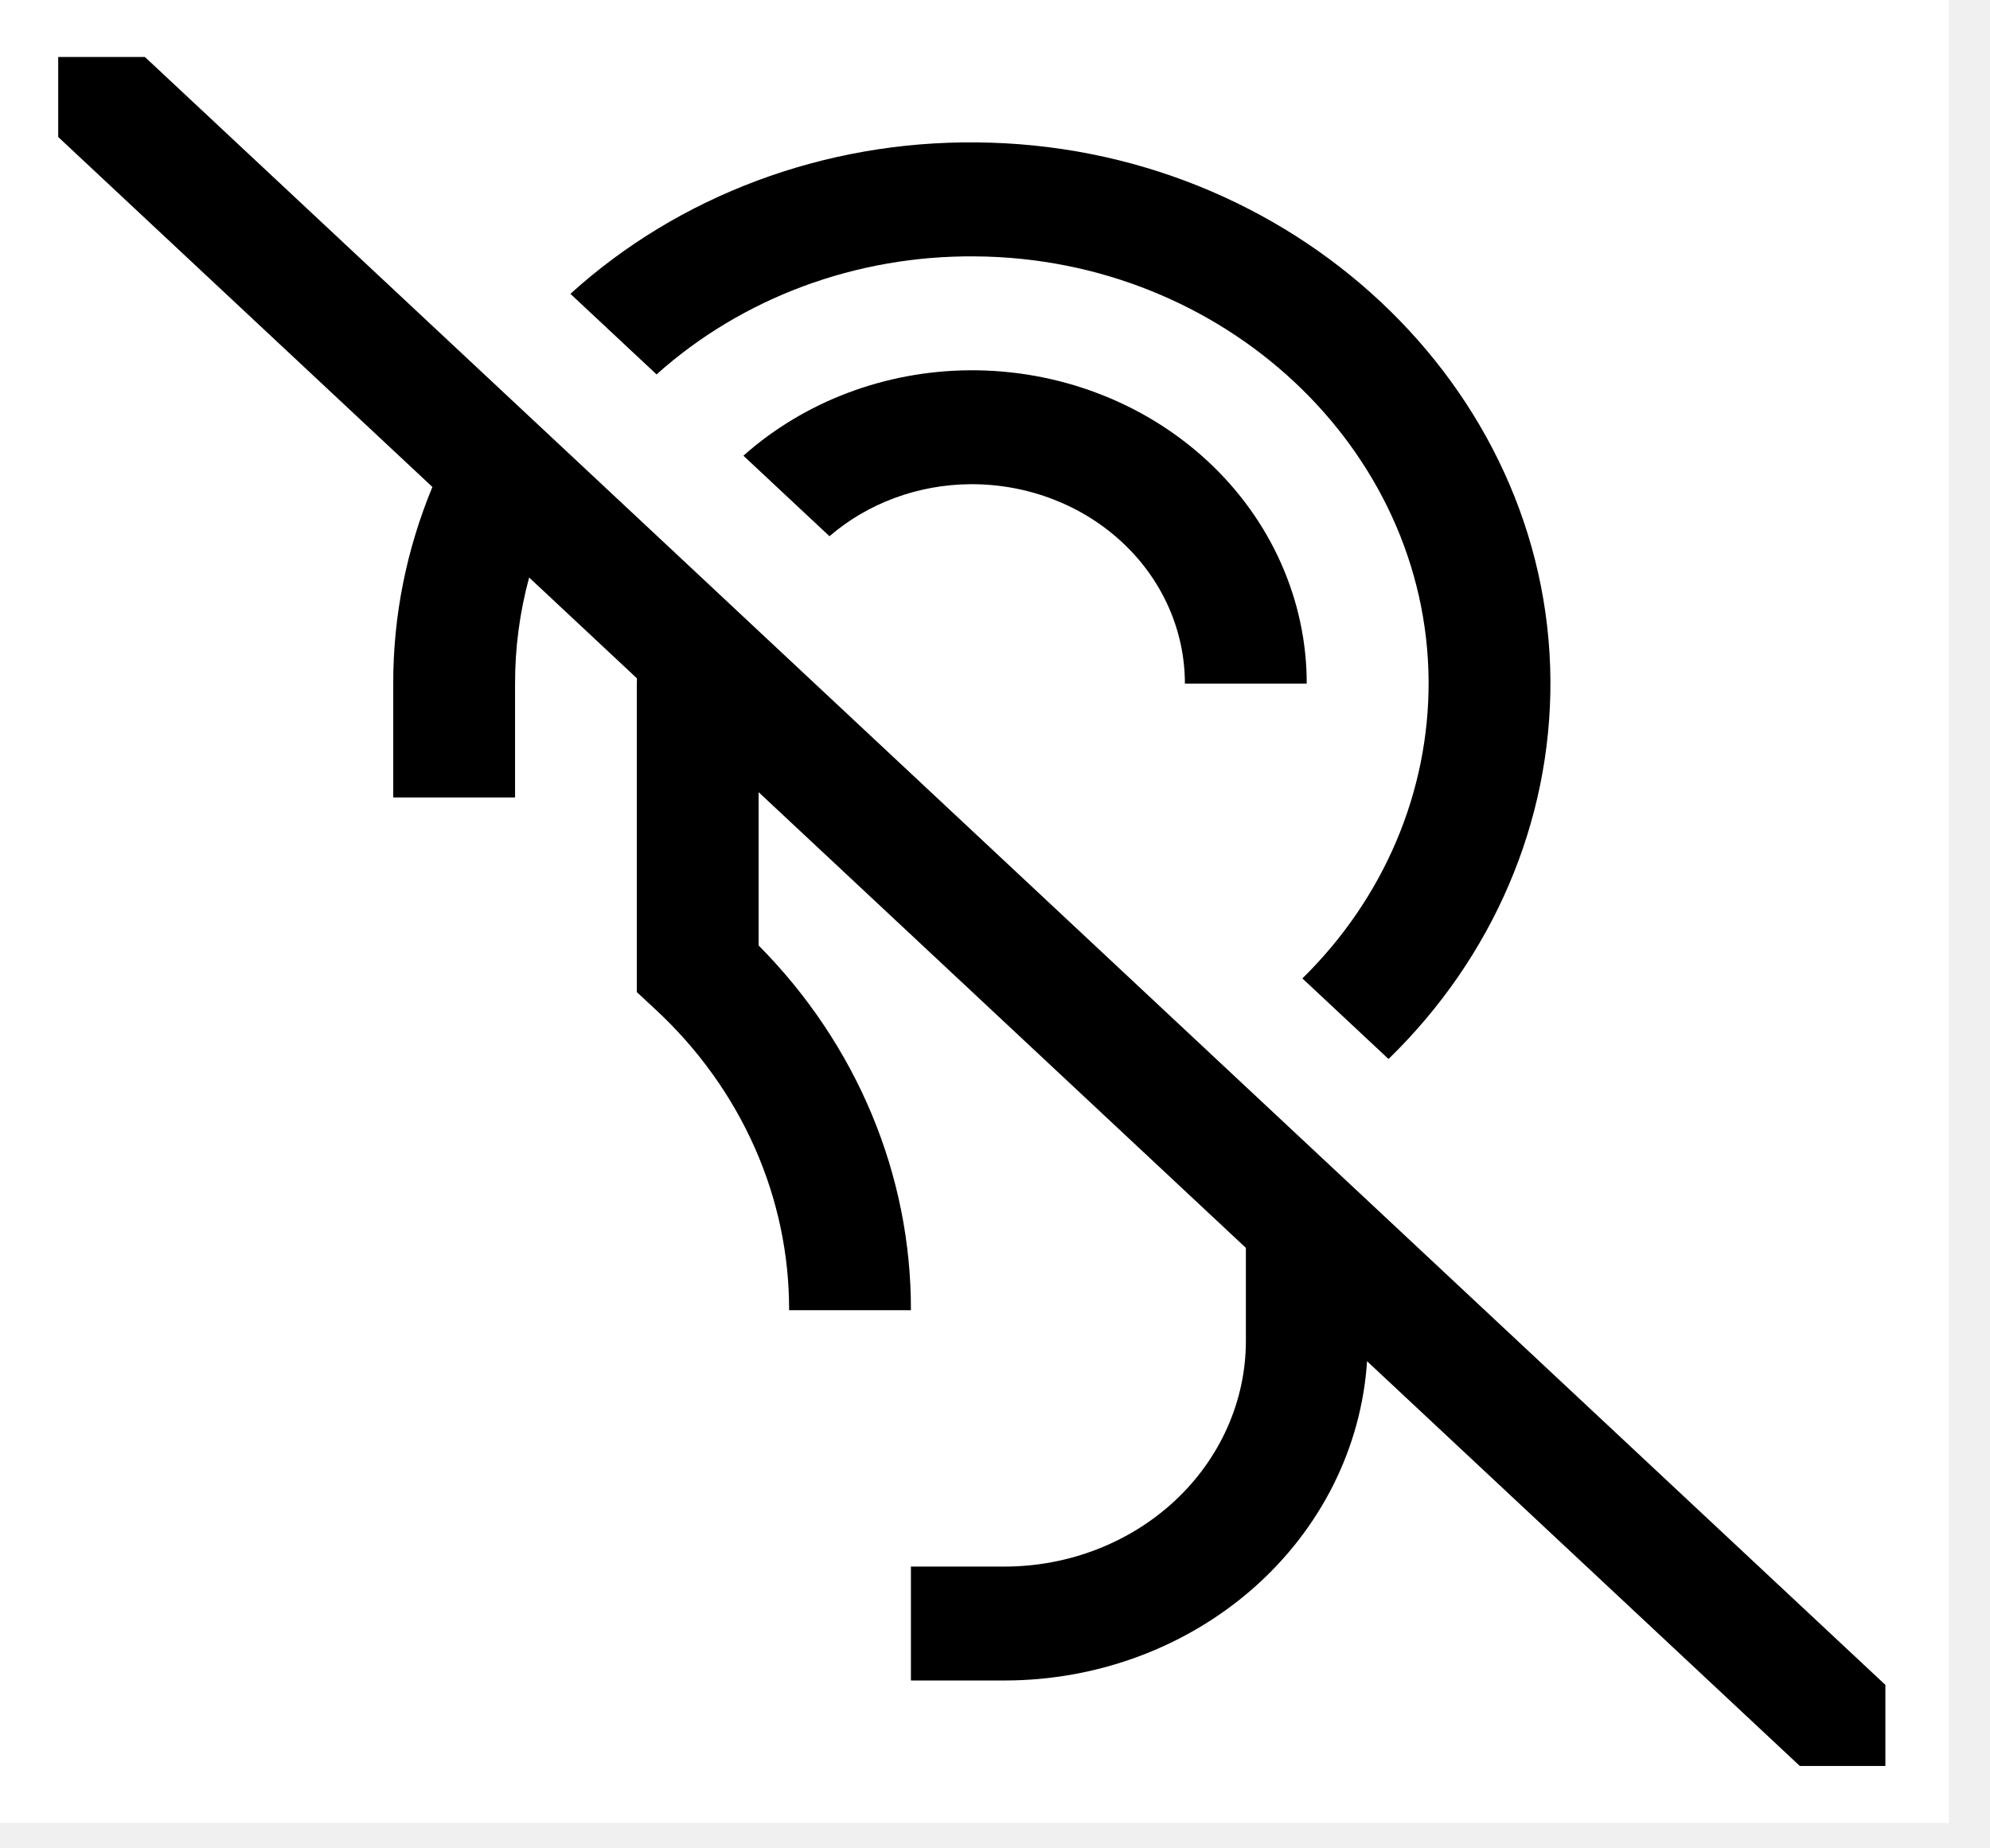
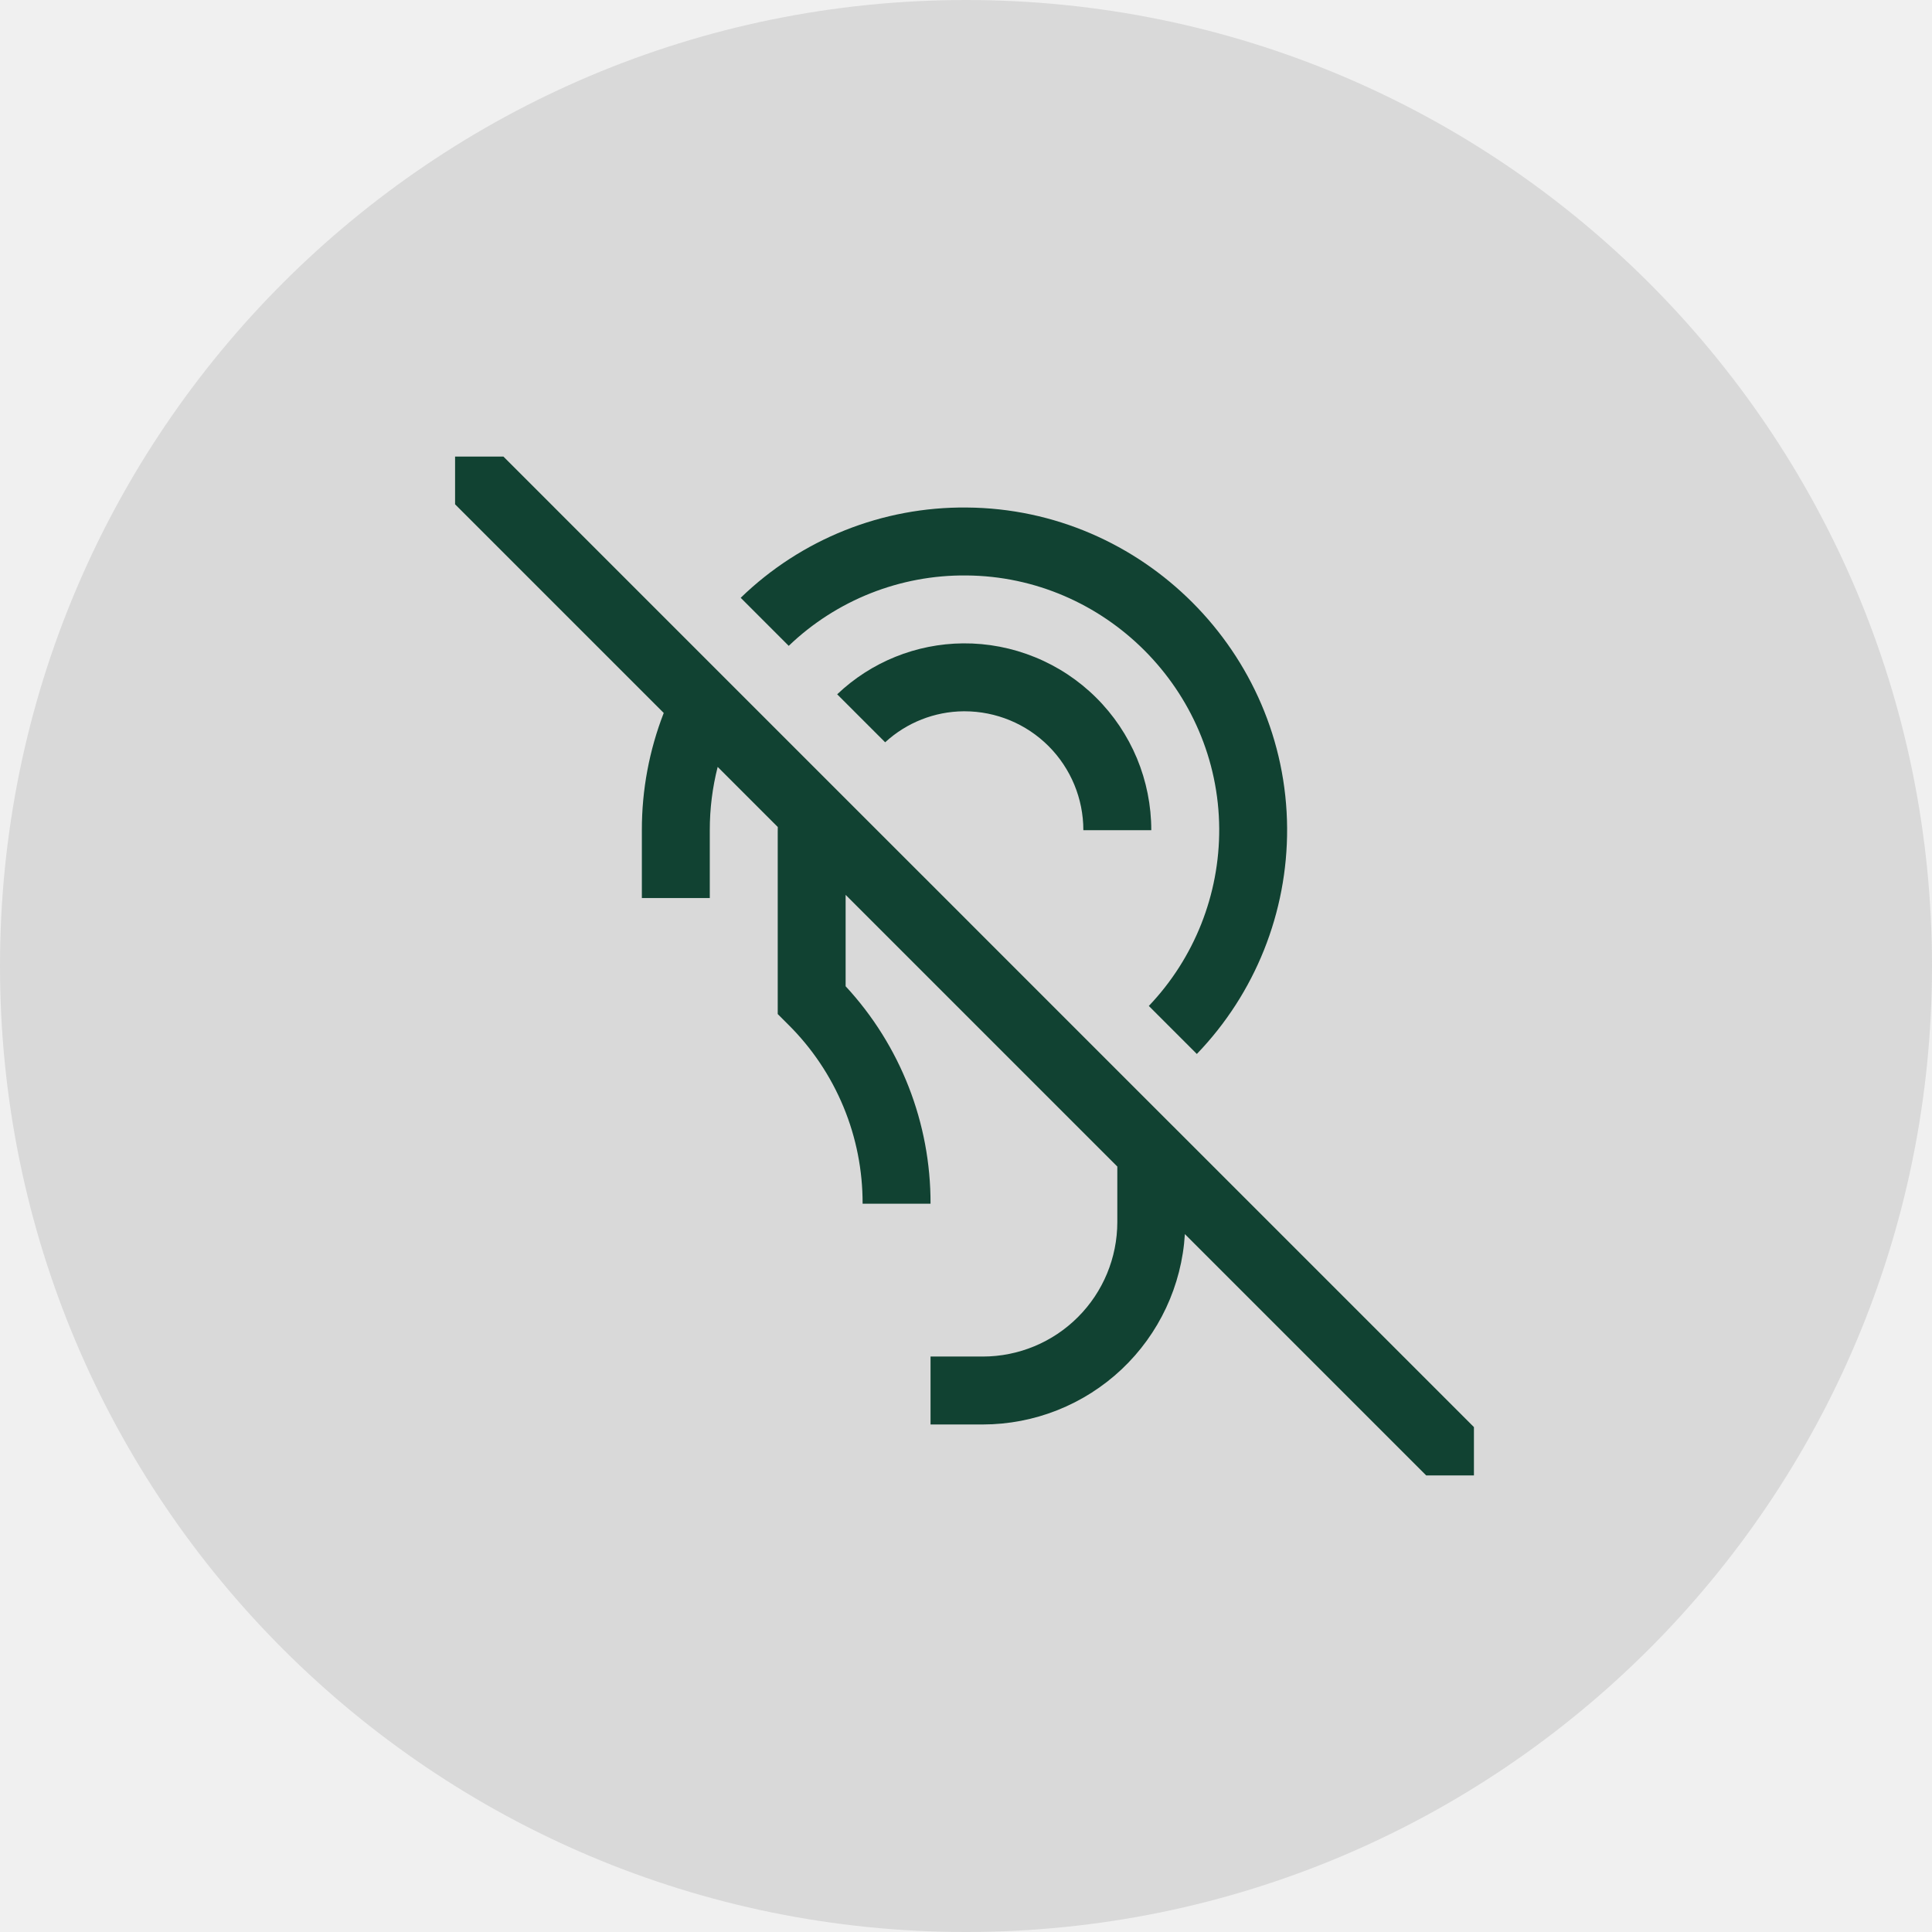
- <svg xmlns="http://www.w3.org/2000/svg" width="28" height="26" viewBox="0 0 28 26" fill="none">
-   <rect width="27.423" height="25.653" fill="white" />
-   <path d="M13.72 3.608C17.218 3.631 20.08 6.311 20.101 9.583C20.11 11.141 19.473 12.642 18.325 13.769L19.537 14.903C21.009 13.472 21.827 11.56 21.815 9.574C21.788 5.429 18.163 2.034 13.732 2.004C11.604 1.983 9.554 2.749 8.026 4.135L9.238 5.269C10.443 4.189 12.051 3.592 13.72 3.608ZM19.244 16.897L17.53 15.294L13.031 11.085L10.766 8.966L9.436 7.721L2.039 0.802H0.819V1.928L6.084 6.853C5.718 7.736 5.531 8.674 5.533 9.62V11.223H7.247V9.62C7.246 9.117 7.313 8.615 7.445 8.127L8.962 9.546C8.961 9.586 8.96 9.626 8.96 9.665V13.961L9.233 14.215C9.828 14.769 10.299 15.427 10.62 16.152C10.941 16.877 11.105 17.654 11.103 18.438H12.817C12.822 16.535 12.057 14.701 10.674 13.305V11.148L17.53 17.561V18.873C17.529 19.714 17.171 20.521 16.535 21.116C15.899 21.71 15.037 22.045 14.138 22.046H12.817V23.649H14.138C15.439 23.648 16.691 23.182 17.638 22.347C18.585 21.512 19.156 20.371 19.235 19.156L25.324 24.852H26.528V23.711L19.244 16.897Z" fill="black" />
-   <path d="M13.638 5.211C12.454 5.22 11.318 5.65 10.46 6.413L11.671 7.546C12.211 7.081 12.916 6.82 13.65 6.814H13.673C14.469 6.814 15.232 7.11 15.794 7.636C16.357 8.162 16.672 8.876 16.672 9.62H18.386C18.387 9.038 18.263 8.462 18.024 7.925C17.785 7.388 17.435 6.9 16.993 6.49C16.552 6.081 16.028 5.756 15.452 5.537C14.876 5.317 14.259 5.206 13.638 5.211Z" fill="black" />
+ <svg xmlns="http://www.w3.org/2000/svg" width="62" height="62" viewBox="0 0 62 62" fill="none">
+   <circle cx="31" cy="31" r="31" fill="#D9D9D9" />
+   <path d="M31.011 18.467C35.459 18.498 39.099 22.143 39.126 26.591C39.137 28.709 38.328 30.748 36.867 32.282L38.408 33.823C40.281 31.878 41.32 29.278 41.305 26.578C41.272 20.944 36.661 16.327 31.026 16.287C28.32 16.259 25.712 17.3 23.77 19.184L25.311 20.726C26.843 19.257 28.889 18.446 31.011 18.467ZM38.036 36.533L35.856 34.354L30.135 28.632L27.254 25.752L25.562 24.06L16.155 14.652H14.604V16.184L21.3 22.88C20.834 24.079 20.596 25.354 20.598 26.641V28.82H22.778V26.641C22.777 25.956 22.862 25.274 23.031 24.611L24.96 26.54C24.958 26.594 24.958 26.648 24.958 26.702V32.542L25.304 32.888C26.061 33.64 26.66 34.535 27.068 35.52C27.477 36.506 27.685 37.562 27.682 38.629H29.862C29.869 36.042 28.896 33.548 27.137 31.65V28.717L35.856 37.436V39.219C35.855 40.363 35.4 41.46 34.591 42.268C33.783 43.077 32.686 43.532 31.542 43.533H29.862V45.713H31.542C33.197 45.711 34.789 45.078 35.994 43.943C37.198 42.808 37.924 41.256 38.024 39.604L45.768 47.348H47.3V45.797L38.036 36.533Z" fill="#114232" />
+   <path d="M30.907 20.646C29.401 20.659 27.957 21.243 26.866 22.281L28.406 23.821C29.093 23.189 29.989 22.834 30.923 22.826H30.952C31.964 22.826 32.934 23.228 33.649 23.943C34.364 24.659 34.766 25.629 34.766 26.641H36.946C36.946 25.85 36.789 25.066 36.486 24.336C36.181 23.606 35.736 22.943 35.174 22.386C34.613 21.829 33.947 21.388 33.214 21.09C32.482 20.791 31.698 20.64 30.907 20.646Z" fill="#114232" />
</svg>
